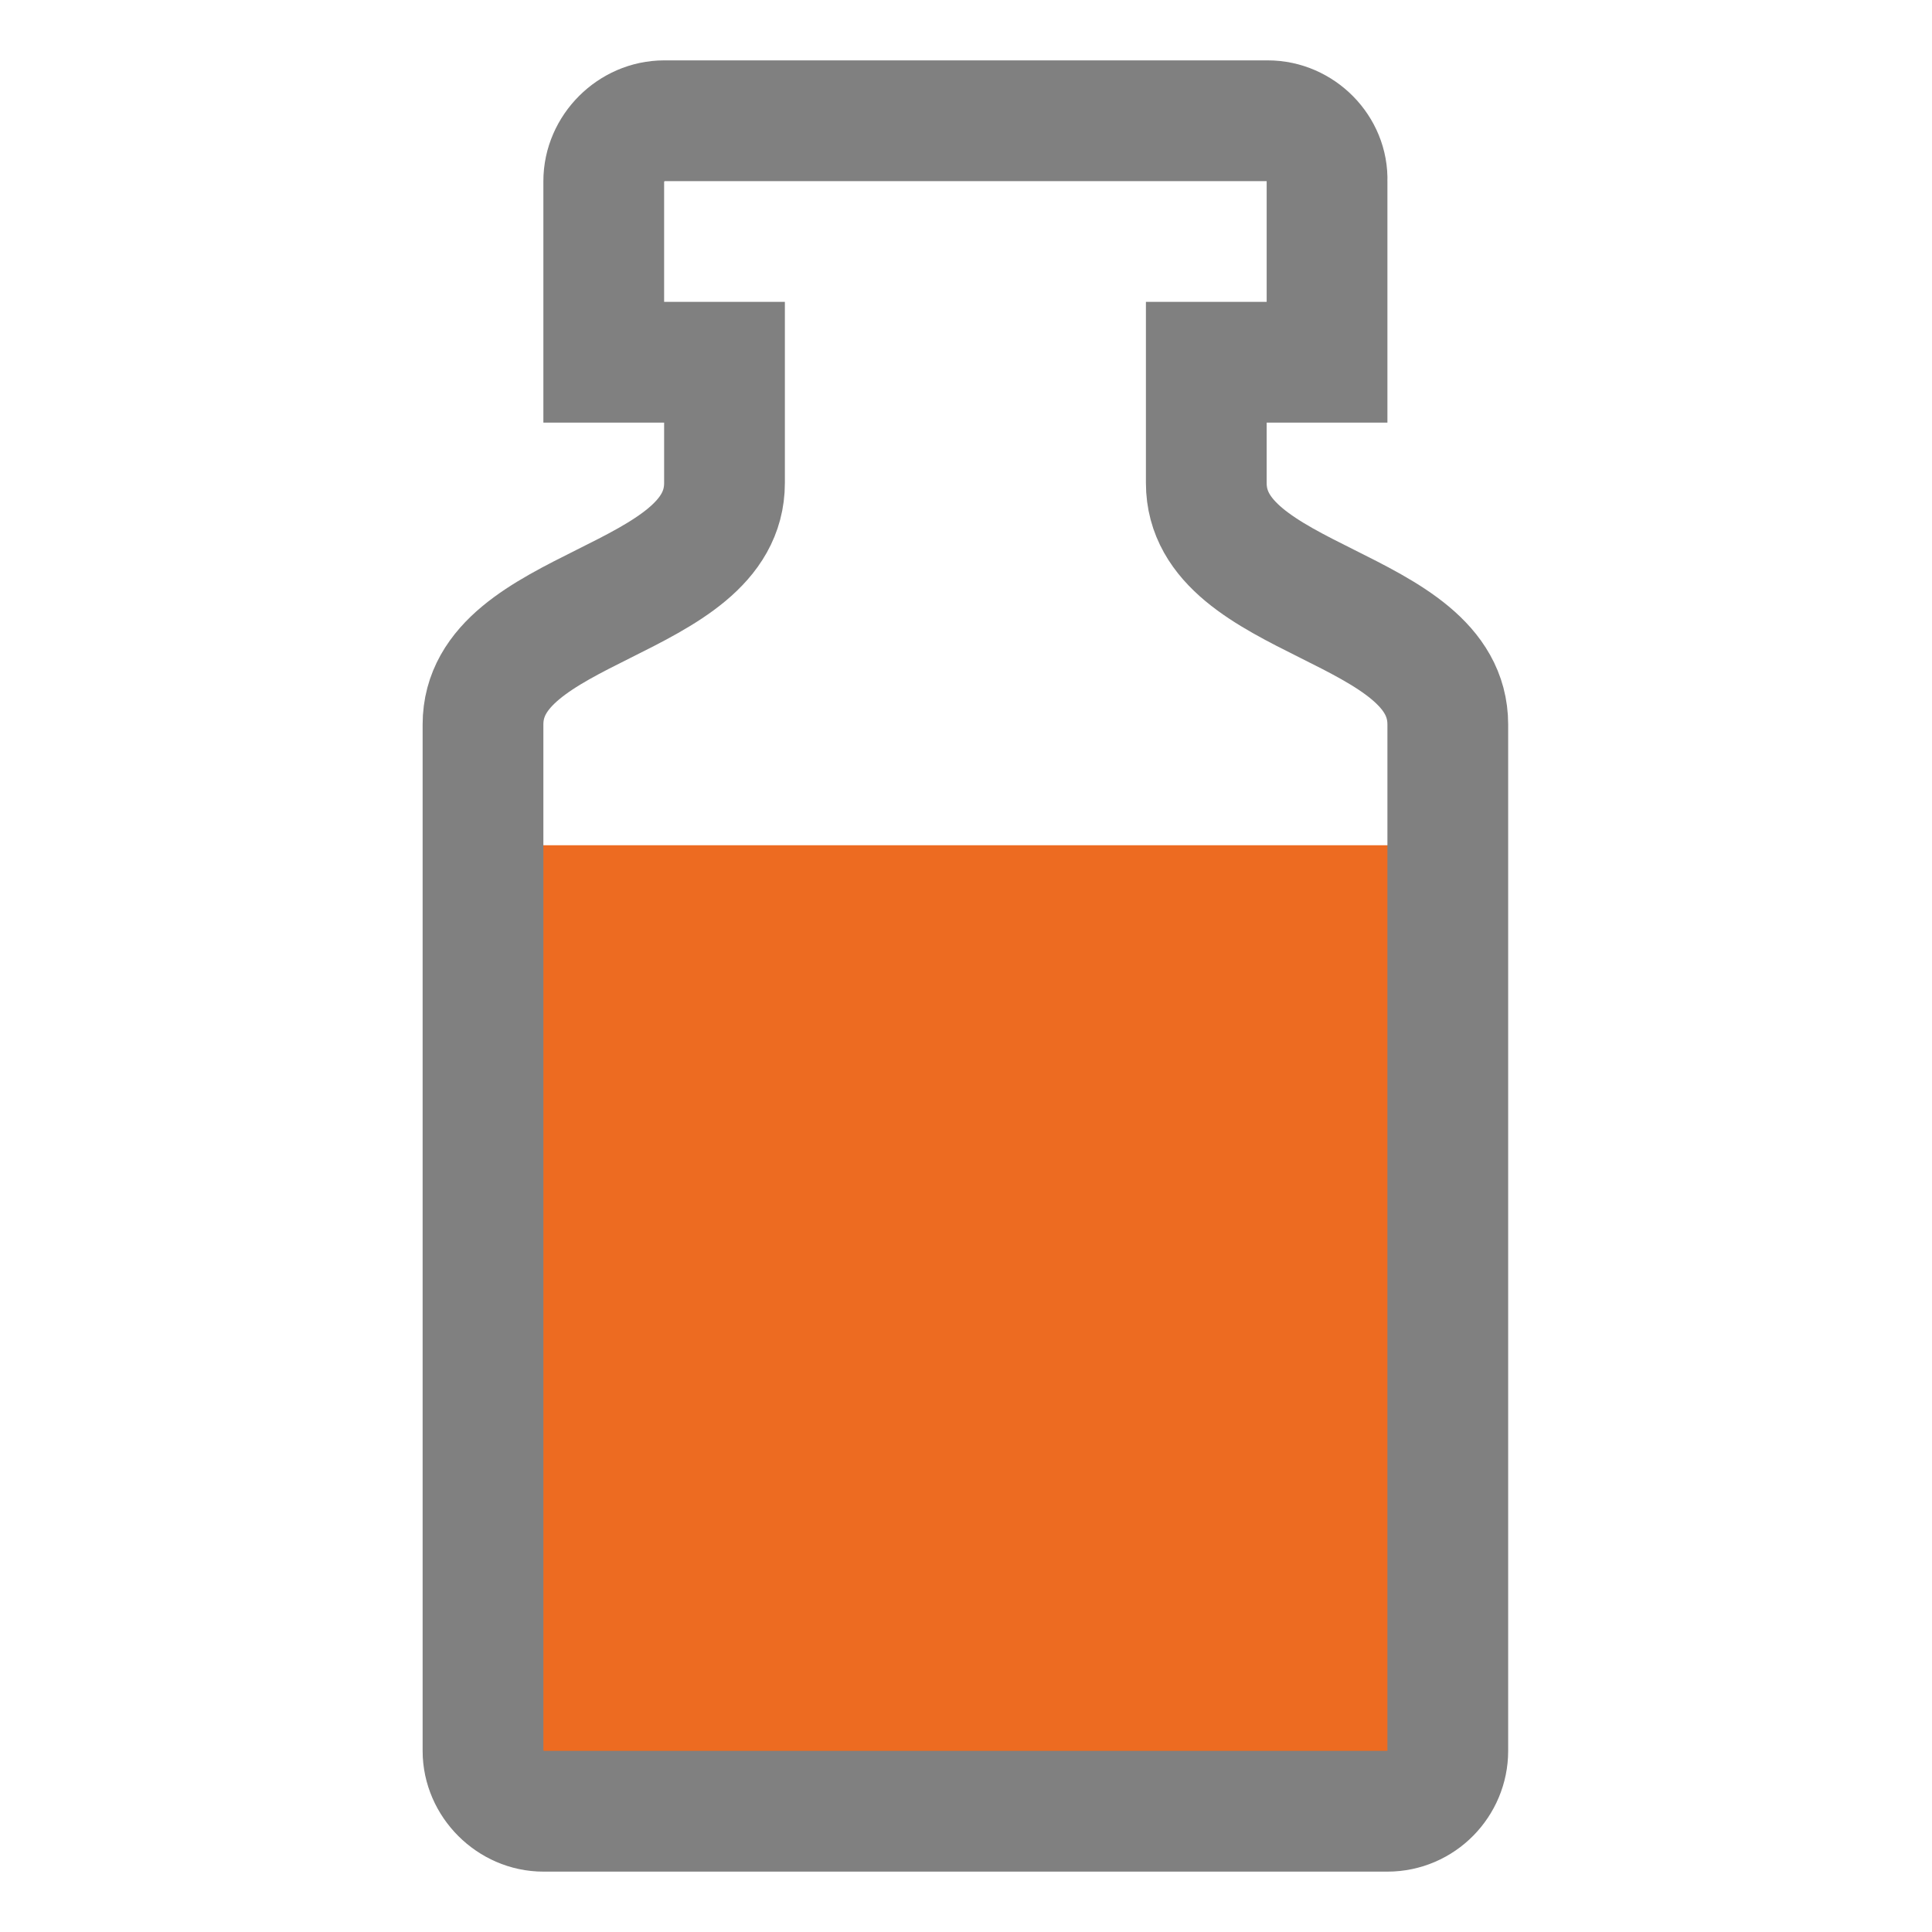
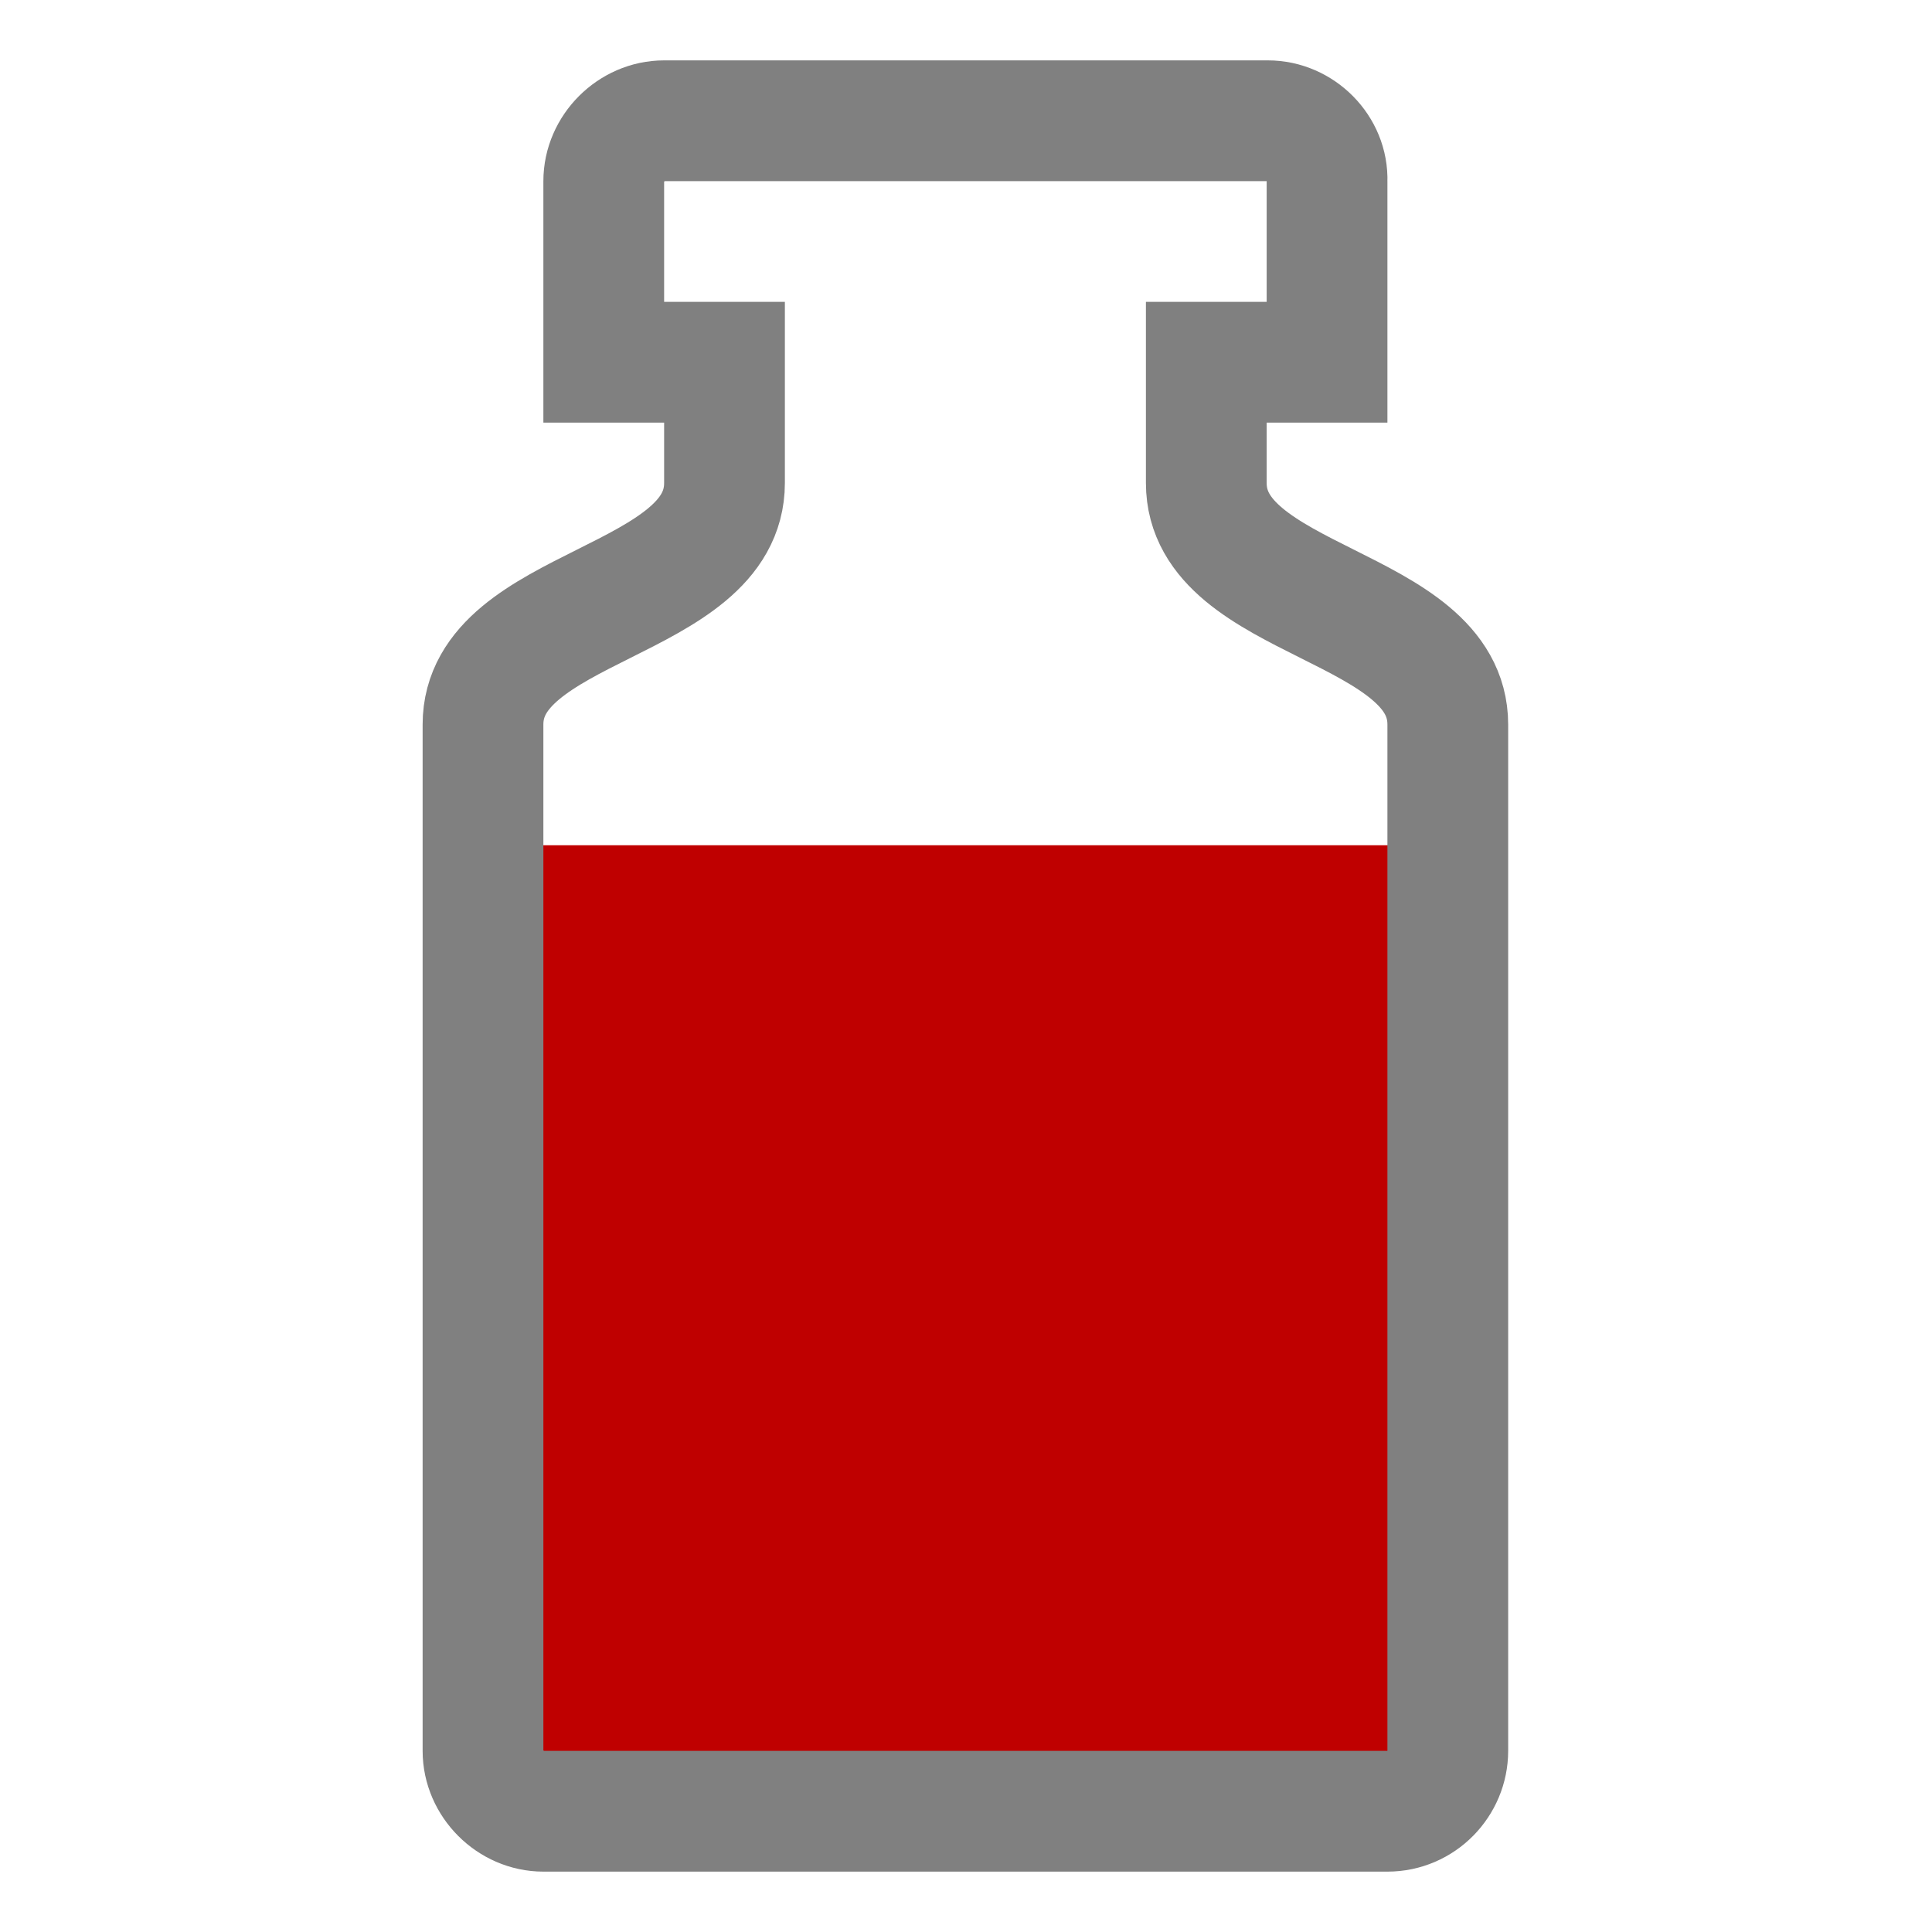
<svg xmlns="http://www.w3.org/2000/svg" version="1.0" id="Layer_1" x="0px" y="0px" viewBox="0 0 16 16" enable-background="new 0 0 16 16" xml:space="preserve">
+   <defs id="defs10" />
  <g id="resin">
-     <rect x="4" y="7" fill="#ED6B21" width="8" height="8" />
-     <path fill="none" stroke="#808080" stroke-linecap="round" stroke-miterlimit="10" d="M4.5,15h6.99c0.28,0,0.5-0.23,0.5-0.5V6   c0-1-2-1-2-2s0-1,0-1h1V1.5C11,1.23,10.77,1,10.5,1H5.5C5.23,1,5,1.23,5,1.5V3h1v1c0,1-2,1-2,2v8.5C4,14.77,4.23,15,4.5,15z" />
+     <rect x="4" y="7" fill="#ED6B21" width="8" height="8" id="rect2" style="fill:#bf0000;fill-opacity:1" />
+     <path fill="none" stroke="#808080" stroke-linecap="round" stroke-miterlimit="10" d="M4.5,15h6.99c0.28,0,0.5-0.23,0.5-0.5V6   c0-1-2-1-2-2s0-1,0-1h1V1.5C11,1.23,10.77,1,10.5,1H5.5C5.23,1,5,1.23,5,1.5V3h1v1c0,1-2,1-2,2v8.5C4,14.77,4.23,15,4.5,15z" id="path4" />
  </g>
</svg>
